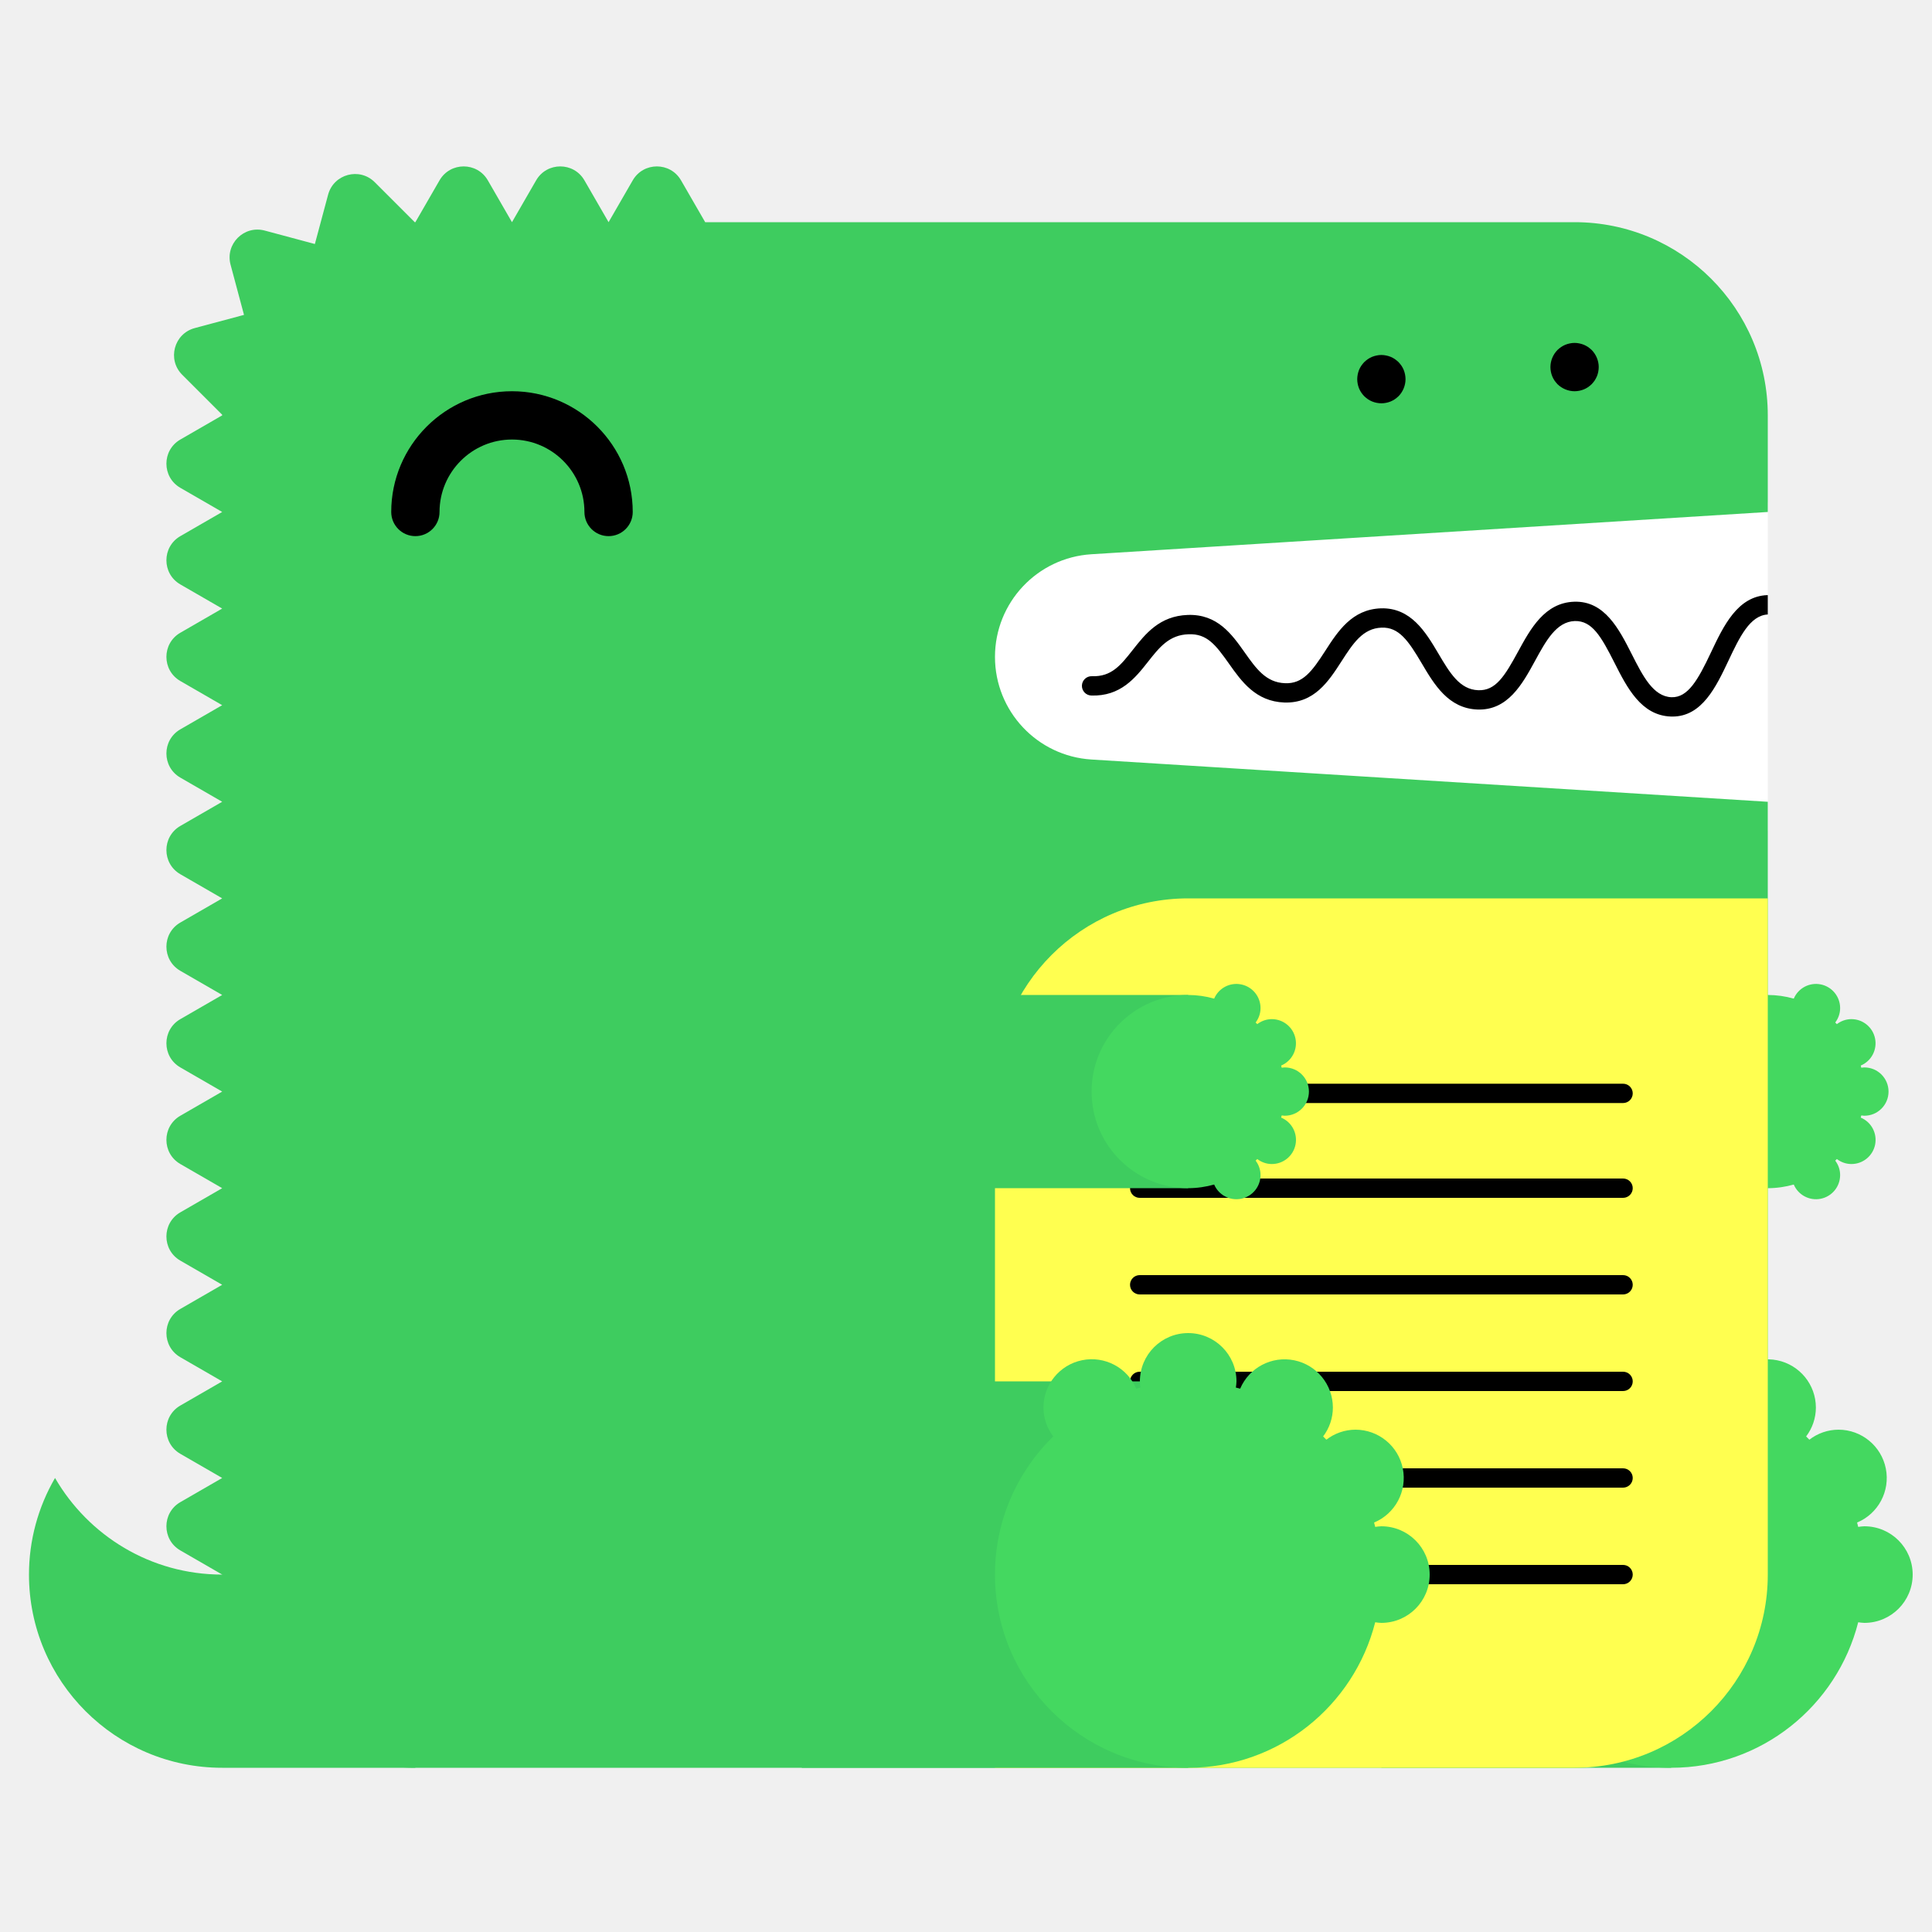
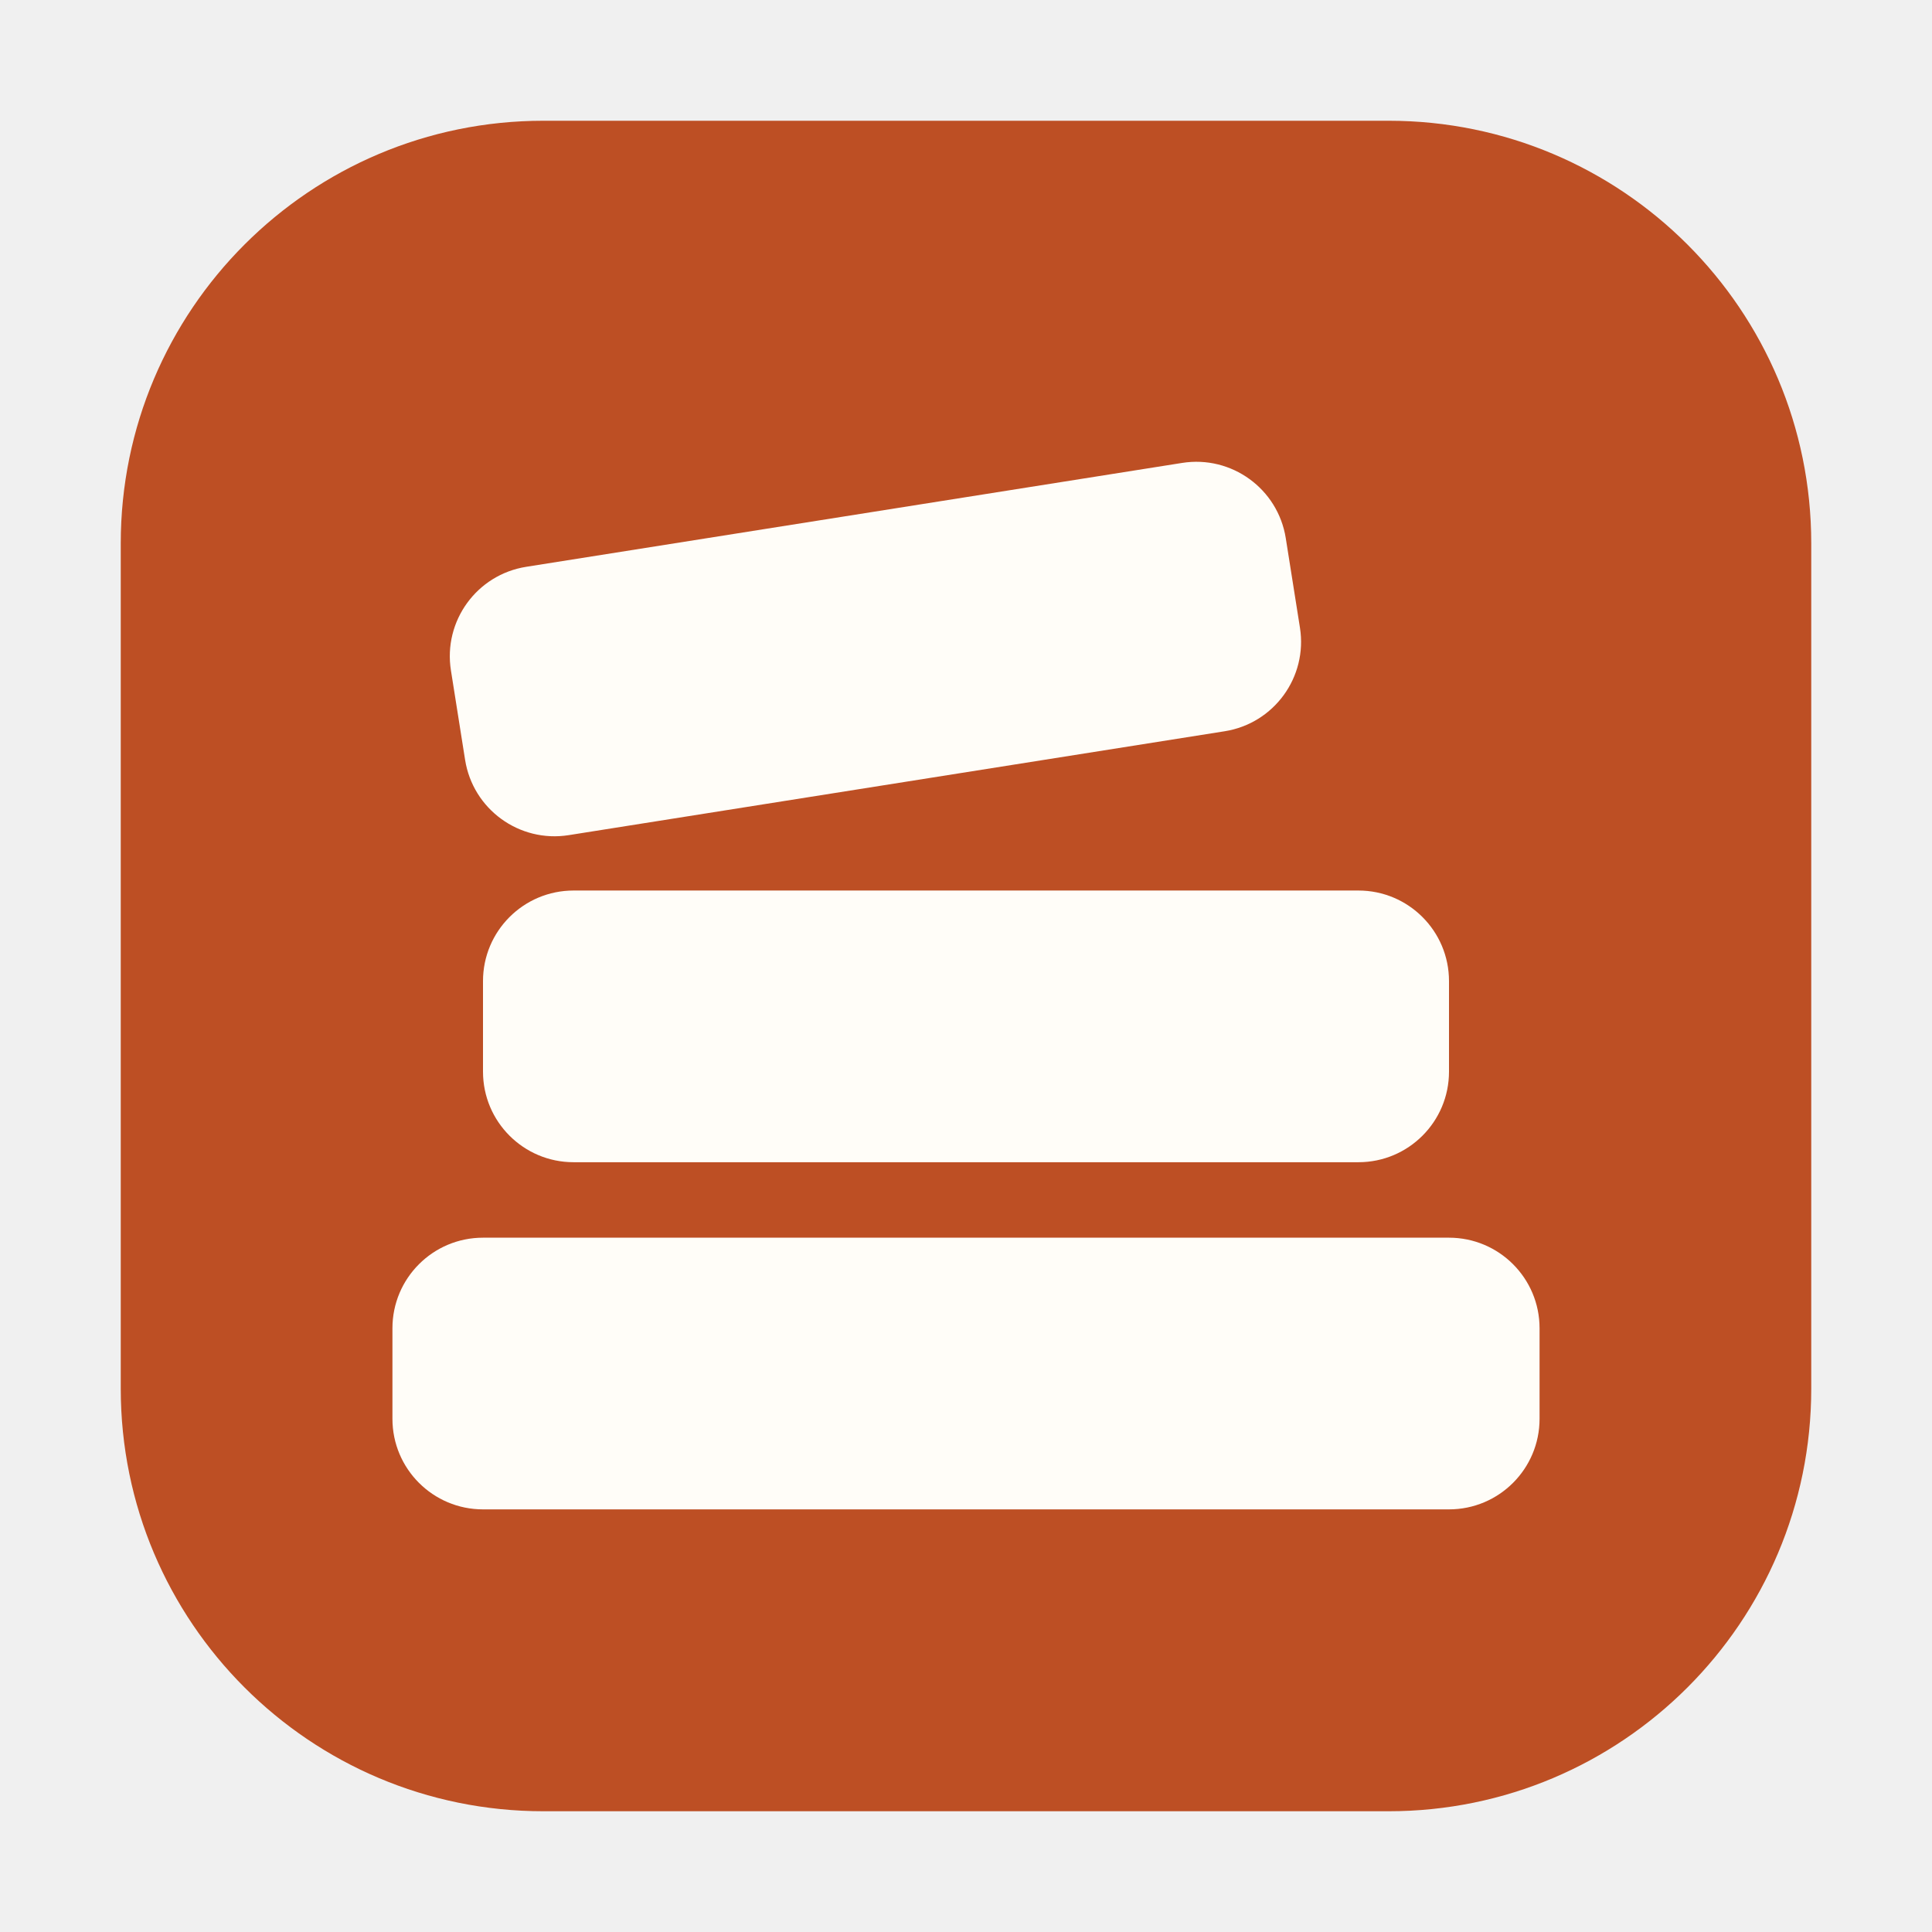
- <svg xmlns="http://www.w3.org/2000/svg" width="200" height="200" viewBox="0 0 200 200">
-   <g fill="none" fill-rule="evenodd">
-     <path fill="#FFF" d="M99 52h84v34H99z" />
-     <path d="M23 163c-7.398 0-13.843-4.027-17.303-10A19.886 19.886 0 0 0 3 163c0 11.046 8.954 20 20 20h20v-20H23z" fill="#3ECC5F" />
-     <path d="M112.98 57.376L183 53V43c0-11.046-8.954-20-20-20H73l-2.5-4.33c-1.112-1.925-3.889-1.925-5 0L63 23l-2.5-4.33c-1.111-1.925-3.889-1.925-5 0L53 23l-2.5-4.33c-1.111-1.925-3.889-1.925-5 0L43 23c-.022 0-.042.003-.065.003l-4.142-4.141c-1.57-1.571-4.252-.853-4.828 1.294l-1.369 5.104-5.192-1.392c-2.148-.575-4.111 1.389-3.535 3.536l1.39 5.193-5.102 1.367c-2.148.576-2.867 3.259-1.296 4.83l4.142 4.142c0 .021-.003.042-.003.064l-4.33 2.5c-1.925 1.111-1.925 3.889 0 5L23 53l-4.33 2.5c-1.925 1.111-1.925 3.889 0 5L23 63l-4.33 2.5c-1.925 1.111-1.925 3.889 0 5L23 73l-4.33 2.5c-1.925 1.111-1.925 3.889 0 5L23 83l-4.33 2.5c-1.925 1.111-1.925 3.889 0 5L23 93l-4.33 2.5c-1.925 1.111-1.925 3.889 0 5L23 103l-4.33 2.5c-1.925 1.111-1.925 3.889 0 5L23 113l-4.33 2.5c-1.925 1.111-1.925 3.889 0 5L23 123l-4.33 2.5c-1.925 1.111-1.925 3.889 0 5L23 133l-4.33 2.5c-1.925 1.111-1.925 3.889 0 5L23 143l-4.33 2.5c-1.925 1.111-1.925 3.889 0 5L23 153l-4.33 2.5c-1.925 1.111-1.925 3.889 0 5L23 163c0 11.046 8.954 20 20 20h120c11.046 0 20-8.954 20-20V83l-70.02-4.376A10.645 10.645 0 0 1 103 68c0-5.621 4.37-10.273 9.98-10.624" fill="#3ECC5F" />
-     <path fill="#3ECC5F" d="M143 183h30v-40h-30z" />
-     <path d="M193 158c-.219 0-.428.037-.639.064-.038-.15-.074-.301-.116-.451A5 5 0 0 0 190.32 148a4.96 4.96 0 0 0-3.016 1.036 26.531 26.531 0 0 0-.335-.336 4.955 4.955 0 0 0 1.011-2.987 5 5 0 0 0-9.599-1.959c-.148-.042-.297-.077-.445-.115.027-.211.064-.42.064-.639a5 5 0 0 0-5-5 5 5 0 0 0-5 5c0 .219.037.428.064.639-.148.038-.297.073-.445.115a4.998 4.998 0 0 0-9.599 1.959c0 1.125.384 2.151 1.011 2.987-3.717 3.632-6.031 8.693-6.031 14.3 0 11.046 8.954 20 20 20 9.339 0 17.16-6.41 19.361-15.064.211.027.42.064.639.064a5 5 0 0 0 5-5 5 5 0 0 0-5-5" fill="#44D860" />
-     <path fill="#3ECC5F" d="M153 123h30v-20h-30z" />
-     <path d="M193 115.5a2.5 2.5 0 1 0 0-5c-.109 0-.214.019-.319.032-.02-.075-.037-.15-.058-.225a2.501 2.501 0 0 0-.963-4.807c-.569 0-1.088.197-1.508.518a6.653 6.653 0 0 0-.168-.168c.314-.417.506-.931.506-1.494a2.5 2.5 0 0 0-4.8-.979A9.987 9.987 0 0 0 183 103c-5.522 0-10 4.478-10 10s4.478 10 10 10c.934 0 1.833-.138 2.69-.377a2.5 2.5 0 0 0 4.8-.979c0-.563-.192-1.077-.506-1.494.057-.055.113-.111.168-.168.42.321.939.518 1.508.518a2.5 2.5 0 0 0 .963-4.807c.021-.074.038-.15.058-.225.105.013.21.032.319.032" fill="#44D860" />
-     <path d="M63 55.5a2.5 2.5 0 0 1-2.5-2.5c0-4.136-3.364-7.5-7.5-7.5s-7.5 3.364-7.5 7.5a2.5 2.5 0 1 1-5 0c0-6.893 5.607-12.5 12.5-12.5S65.5 46.107 65.5 53a2.5 2.5 0 0 1-2.5 2.5" fill="#000" />
-     <path d="M103 183h60c11.046 0 20-8.954 20-20V93h-60c-11.046 0-20 8.954-20 20v70z" fill="#FFFF50" />
-     <path d="M168.02 124h-50.04a1 1 0 1 1 0-2h50.04a1 1 0 1 1 0 2m0 20h-50.04a1 1 0 1 1 0-2h50.04a1 1 0 1 1 0 2m0 20h-50.04a1 1 0 1 1 0-2h50.04a1 1 0 1 1 0 2m0-49.814h-50.04a1 1 0 1 1 0-2h50.04a1 1 0 1 1 0 2m0 19.814h-50.04a1 1 0 1 1 0-2h50.04a1 1 0 1 1 0 2m0 20h-50.04a1 1 0 1 1 0-2h50.04a1 1 0 1 1 0 2M183 61.611c-.012 0-.022-.006-.034-.005-3.09.105-4.552 3.196-5.842 5.923-1.346 2.85-2.387 4.703-4.093 4.647-1.889-.068-2.969-2.202-4.113-4.46-1.314-2.594-2.814-5.536-5.963-5.426-3.046.104-4.513 2.794-5.807 5.167-1.377 2.528-2.314 4.065-4.121 3.994-1.927-.07-2.951-1.805-4.136-3.813-1.321-2.236-2.848-4.75-5.936-4.664-2.994.103-4.465 2.385-5.763 4.4-1.373 2.13-2.335 3.428-4.165 3.351-1.973-.07-2.992-1.51-4.171-3.177-1.324-1.873-2.816-3.993-5.895-3.89-2.928.1-4.399 1.97-5.696 3.618-1.232 1.564-2.194 2.802-4.229 2.724a1 1 0 0 0-.072 2c3.017.101 4.545-1.8 5.872-3.487 1.177-1.496 2.193-2.787 4.193-2.855 1.926-.082 2.829 1.115 4.195 3.045 1.297 1.834 2.769 3.914 5.731 4.021 3.103.104 4.596-2.215 5.918-4.267 1.182-1.834 2.202-3.417 4.15-3.484 1.793-.067 2.769 1.35 4.145 3.681 1.297 2.197 2.766 4.686 5.787 4.796 3.125.108 4.634-2.62 5.949-5.035 1.139-2.088 2.214-4.06 4.119-4.126 1.793-.042 2.728 1.595 4.111 4.33 1.292 2.553 2.757 5.445 5.825 5.556l.169.003c3.064 0 4.518-3.075 5.805-5.794 1.139-2.41 2.217-4.68 4.067-4.773v-2z" fill="#000" />
-     <path fill="#3ECC5F" d="M83 183h40v-40H83z" />
-     <path d="M143 158c-.219 0-.428.037-.639.064-.038-.15-.074-.301-.116-.451A5 5 0 0 0 140.32 148a4.96 4.96 0 0 0-3.016 1.036 26.531 26.531 0 0 0-.335-.336 4.955 4.955 0 0 0 1.011-2.987 5 5 0 0 0-9.599-1.959c-.148-.042-.297-.077-.445-.115.027-.211.064-.42.064-.639a5 5 0 0 0-5-5 5 5 0 0 0-5 5c0 .219.037.428.064.639-.148.038-.297.073-.445.115a4.998 4.998 0 0 0-9.599 1.959c0 1.125.384 2.151 1.011 2.987-3.717 3.632-6.031 8.693-6.031 14.3 0 11.046 8.954 20 20 20 9.339 0 17.16-6.41 19.361-15.064.211.027.42.064.639.064a5 5 0 0 0 5-5 5 5 0 0 0-5-5" fill="#44D860" />
-     <path fill="#3ECC5F" d="M83 123h40v-20H83z" />
-     <path d="M133 115.5a2.5 2.5 0 1 0 0-5c-.109 0-.214.019-.319.032-.02-.075-.037-.15-.058-.225a2.501 2.501 0 0 0-.963-4.807c-.569 0-1.088.197-1.508.518a6.653 6.653 0 0 0-.168-.168c.314-.417.506-.931.506-1.494a2.5 2.5 0 0 0-4.8-.979A9.987 9.987 0 0 0 123 103c-5.522 0-10 4.478-10 10s4.478 10 10 10c.934 0 1.833-.138 2.69-.377a2.5 2.5 0 0 0 4.8-.979c0-.563-.192-1.077-.506-1.494.057-.055.113-.111.168-.168.42.321.939.518 1.508.518a2.5 2.5 0 0 0 .963-4.807c.021-.074.038-.15.058-.225.105.013.21.032.319.032" fill="#44D860" />
-     <path d="M143 41.75c-.16 0-.33-.02-.49-.05a2.52 2.52 0 0 1-.47-.14c-.15-.06-.29-.14-.431-.23-.13-.09-.259-.2-.38-.31-.109-.12-.219-.24-.309-.38s-.17-.28-.231-.43a2.619 2.619 0 0 1-.189-.96c0-.16.02-.33.05-.49.03-.16.08-.31.139-.47.061-.15.141-.29.231-.43.09-.13.2-.26.309-.38.121-.11.25-.22.38-.31.141-.09.281-.17.431-.23.149-.06.31-.11.47-.14.32-.07.65-.07.98 0 .159.03.32.08.47.14.149.06.29.14.43.23.13.09.259.2.38.31.11.12.22.25.31.38.09.14.17.28.23.43.06.16.11.31.14.47.029.16.05.33.05.49 0 .66-.271 1.31-.73 1.77-.121.11-.25.22-.38.31-.14.09-.281.17-.43.23a2.565 2.565 0 0 1-.96.19m20-1.25c-.66 0-1.3-.27-1.771-.73a3.802 3.802 0 0 1-.309-.38c-.09-.14-.17-.28-.231-.43a2.619 2.619 0 0 1-.189-.96c0-.66.27-1.3.729-1.77.121-.11.25-.22.38-.31.141-.09.281-.17.431-.23.149-.06.31-.11.47-.14.32-.07.66-.07.98 0 .159.03.32.08.47.14.149.06.29.14.43.23.13.09.259.2.38.31.459.47.73 1.11.73 1.77 0 .16-.021.33-.05.49-.03.16-.08.32-.14.47-.07.15-.14.29-.23.43-.09.13-.2.26-.31.38-.121.11-.25.22-.38.31-.14.09-.281.17-.43.23a2.565 2.565 0 0 1-.96.19" fill="#000" />
+ <svg xmlns="http://www.w3.org/2000/svg" viewBox="0 0 64 64" width="64" height="64">
+   <rect x="4" y="4" width="56" height="56" rx="14" fill="#bd4f24" />
+   <g fill="#fffdf8">
+     <rect x="13" y="41" width="38" height="9" rx="3" />
+     <rect x="16" y="29.5" width="32" height="9" rx="3" />
+     <rect x="15" y="17" width="28" height="9" rx="3" transform="rotate(-9 29 21.5)" />
  </g>
</svg>
